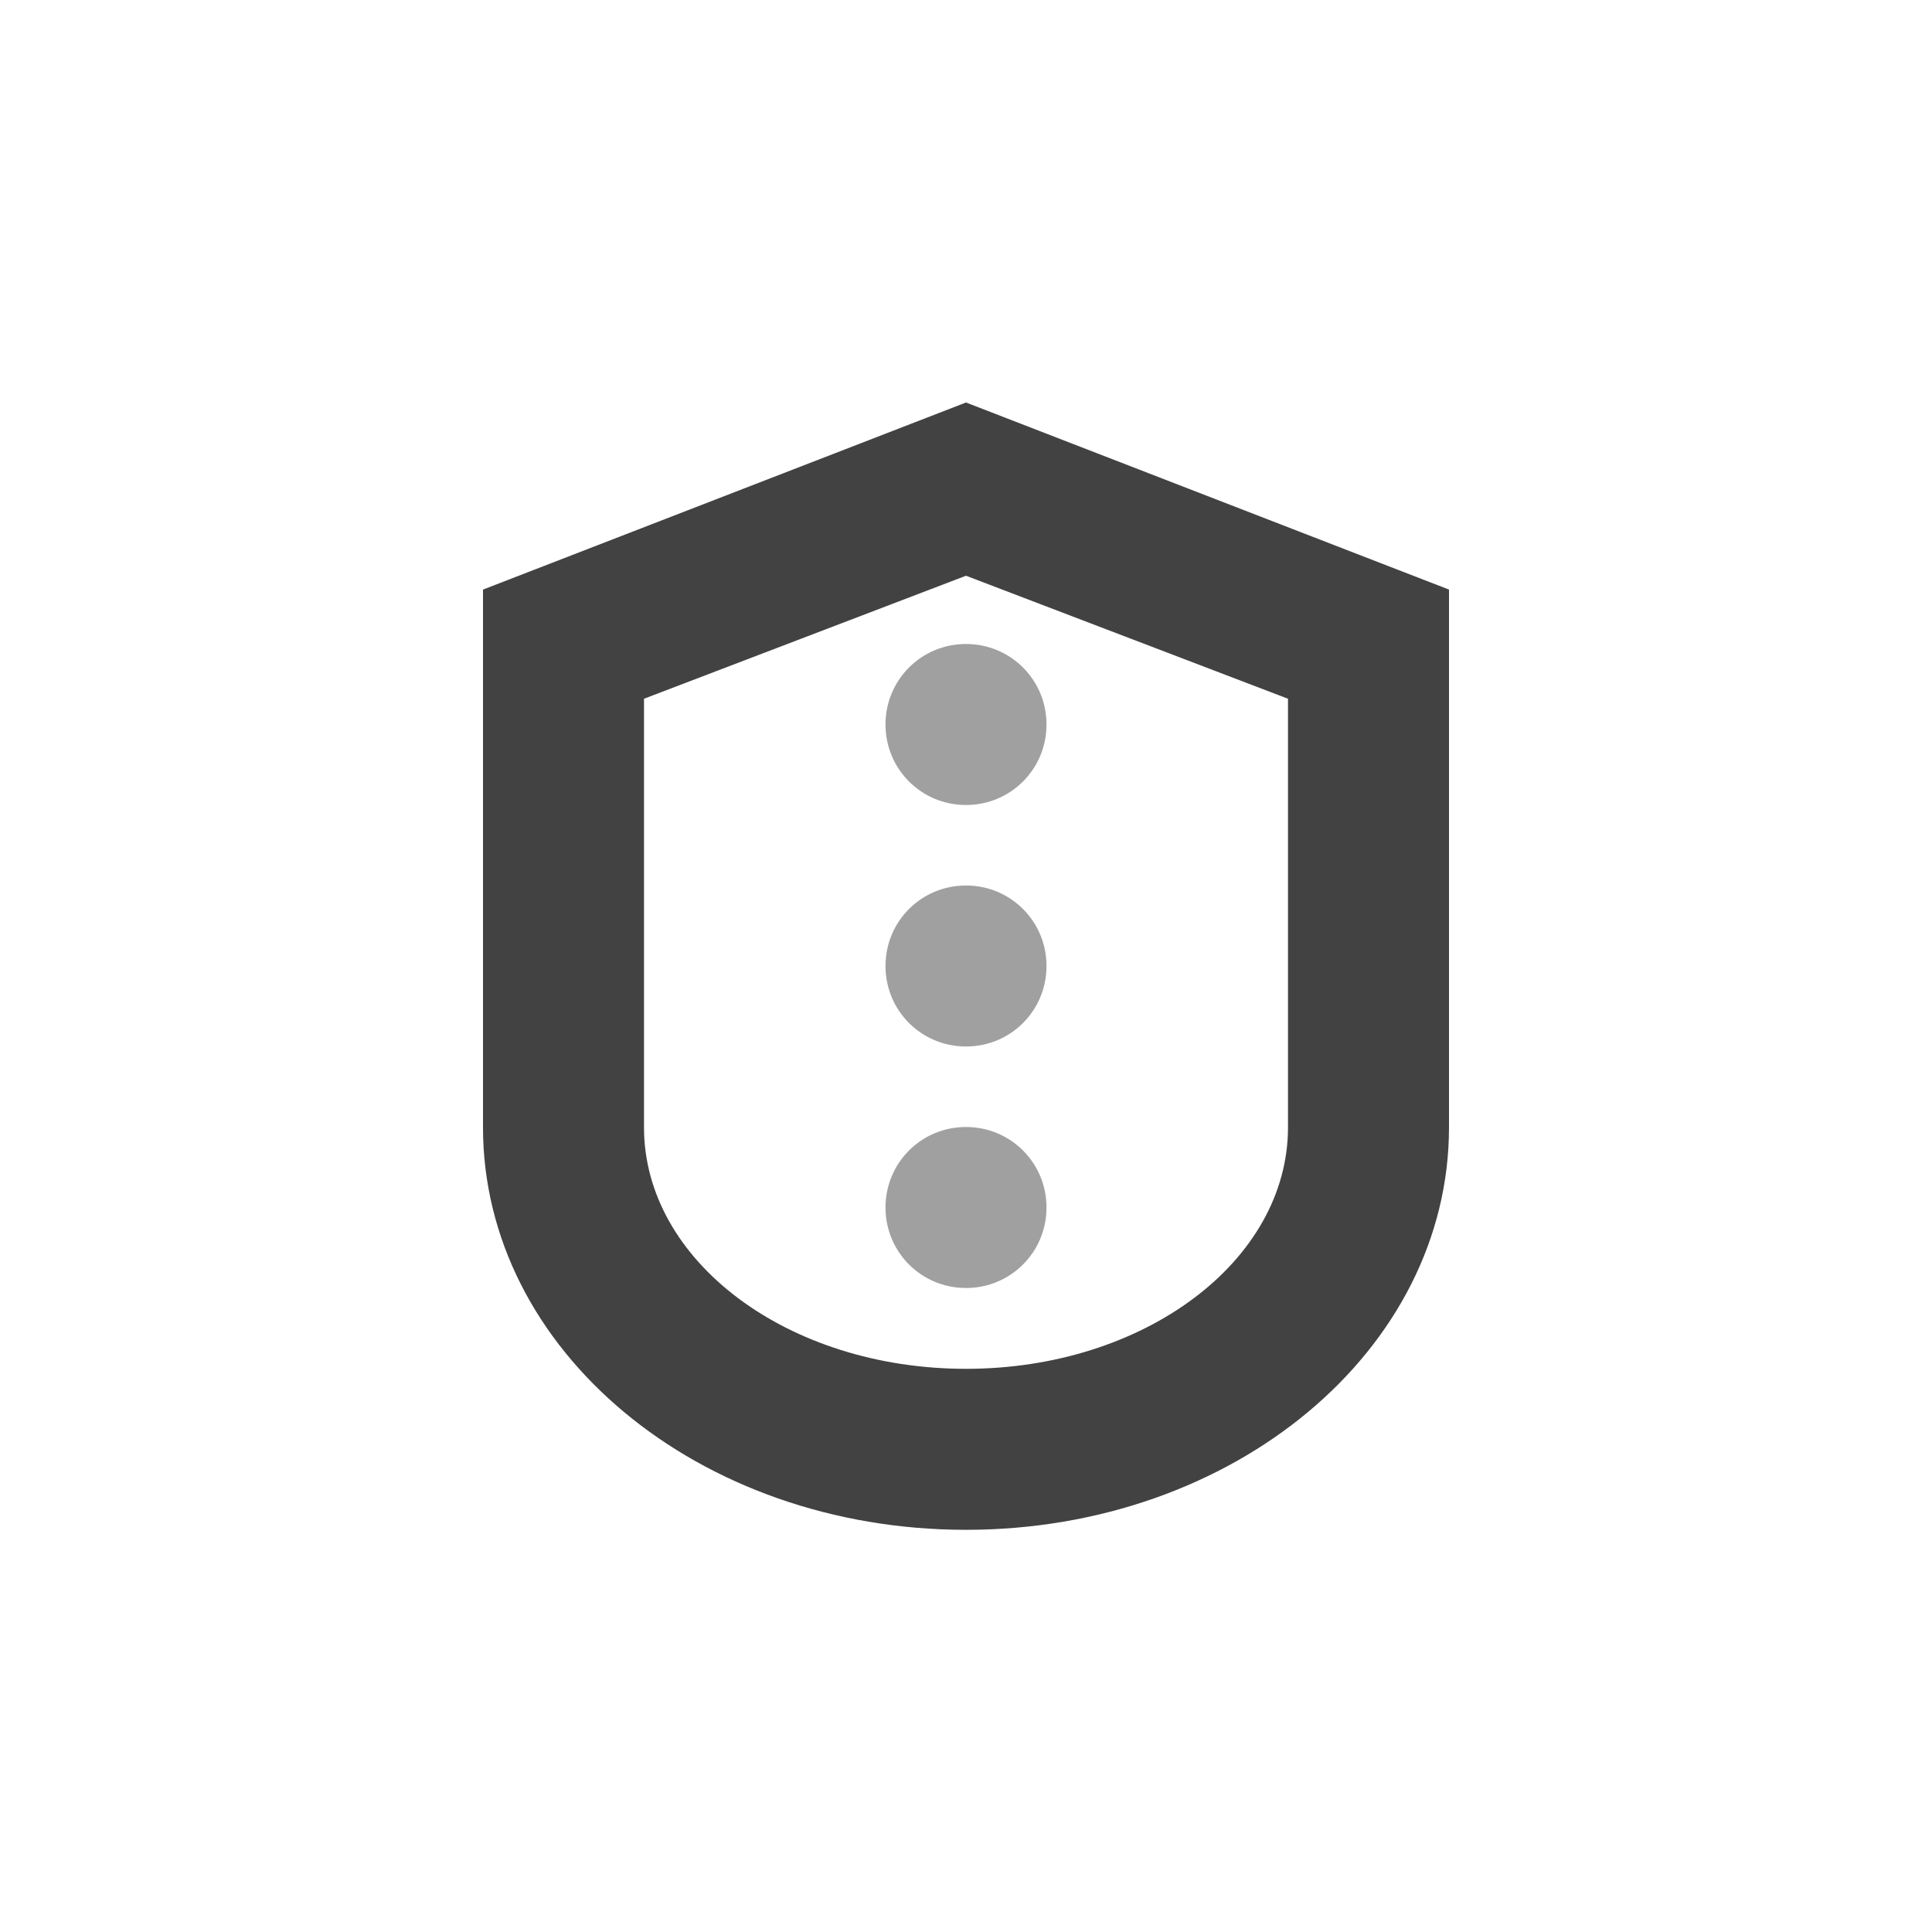
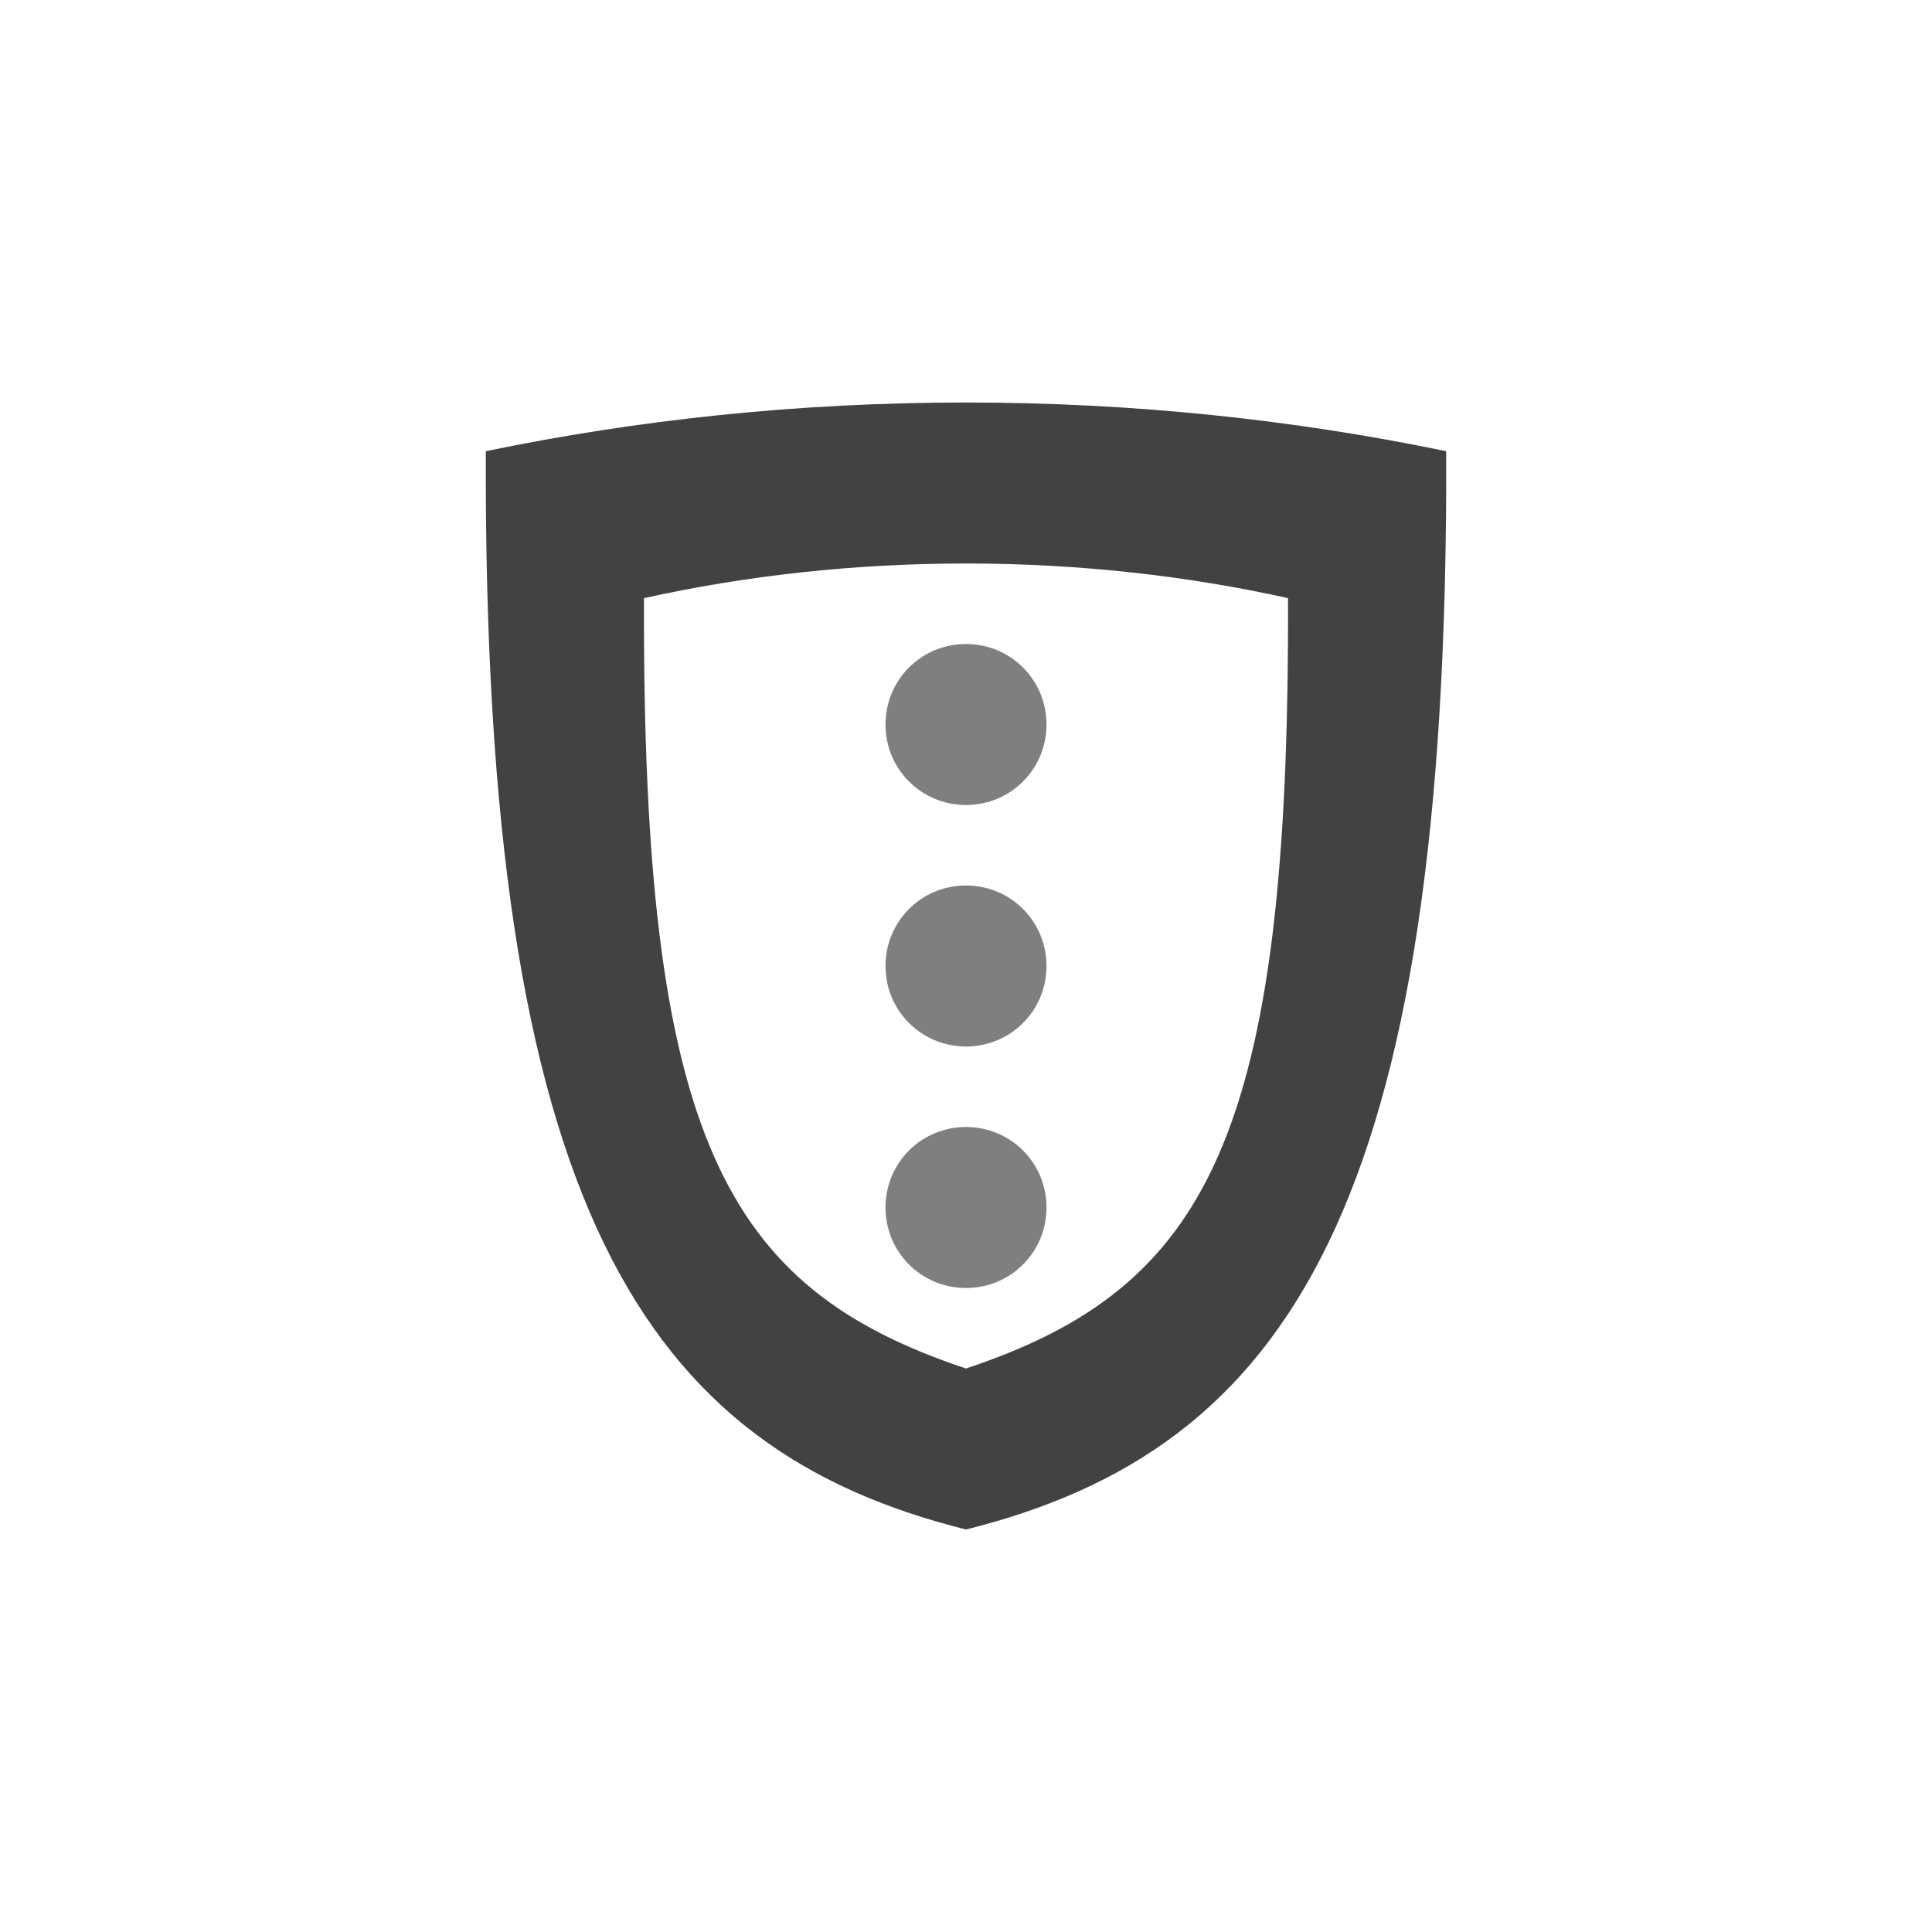
<svg xmlns="http://www.w3.org/2000/svg" width="24px" height="24px" viewBox="0 0 24 24" version="1.1">
  <g id="surface1">
    <defs>
      <style id="current-color-scheme" type="text/css">
   .ColorScheme-Text { color:#424242; } .ColorScheme-Highlight { color:#eeeeee; }
  </style>
    </defs>
-     <path style="fill:currentColor" class="ColorScheme-Text" d="M 12 5 L 6 7.324 L 6 14.004 C 6 16.773 8.676 19.004 12 19.004 C 15.324 19.004 18 16.773 18 14.004 L 18 7.324 Z M 12 7.152 L 16 8.68 L 16 14.004 C 16 15.664 14.215 17.004 12 17.004 C 9.785 17.004 8 15.664 8 14.004 L 8 8.68 Z M 12 7.152 " />
+     <path style="fill:currentColor" class="ColorScheme-Text" d="M 12 5 C 9.914 5 7.914 5.215 6.035 5.605 C 6 15 8 18 12 19 C 16 18 18 15 17.965 5.605 C 16.086 5.215 14.086 5 12 5 Z M 12 7 C 13.398 7 14.742 7.152 16 7.43 C 16.023 14.141 15 16 12 17 C 9 16 7.977 14.141 8 7.43 C 9.258 7.152 10.602 7 12 7 Z M 12 7 " />
    <defs>
      <style id="current-color-scheme" type="text/css">
   .ColorScheme-Text { color:#424242; } .ColorScheme-Highlight { color:#eeeeee; }
  </style>
    </defs>
-     <path style="fill:currentColor;fill-opacity:0.5" class="ColorScheme-Text" d="M 12 8 C 11.445 8 11 8.445 11 9 C 11 9.555 11.445 10 12 10 C 12.555 10 13 9.555 13 9 C 13 8.445 12.555 8 12 8 Z M 12 11 C 11.445 11 11 11.445 11 12 C 11 12.555 11.445 13 12 13 C 12.555 13 13 12.555 13 12 C 13 11.445 12.555 11 12 11 Z M 12 14 C 11.445 14 11 14.445 11 15 C 11 15.555 11.445 16 12 16 C 12.555 16 13 15.555 13 15 C 13 14.445 12.555 14 12 14 Z M 12 14 " />
+     <path style="fill:currentColor;fill-opacity:0.5" d="M 12 8 C 11.445 8 11 8.445 11 9 C 11 9.555 11.445 10 12 10 C 12.555 10 13 9.555 13 9 C 13 8.445 12.555 8 12 8 Z M 12 11 C 11.445 11 11 11.445 11 12 C 11 12.555 11.445 13 12 13 C 12.555 13 13 12.555 13 12 C 13 11.445 12.555 11 12 11 Z M 12 14 C 11.445 14 11 14.445 11 15 C 11 15.555 11.445 16 12 16 C 12.555 16 13 15.555 13 15 C 13 14.445 12.555 14 12 14 Z M 12 14 " />
  </g>
</svg>
